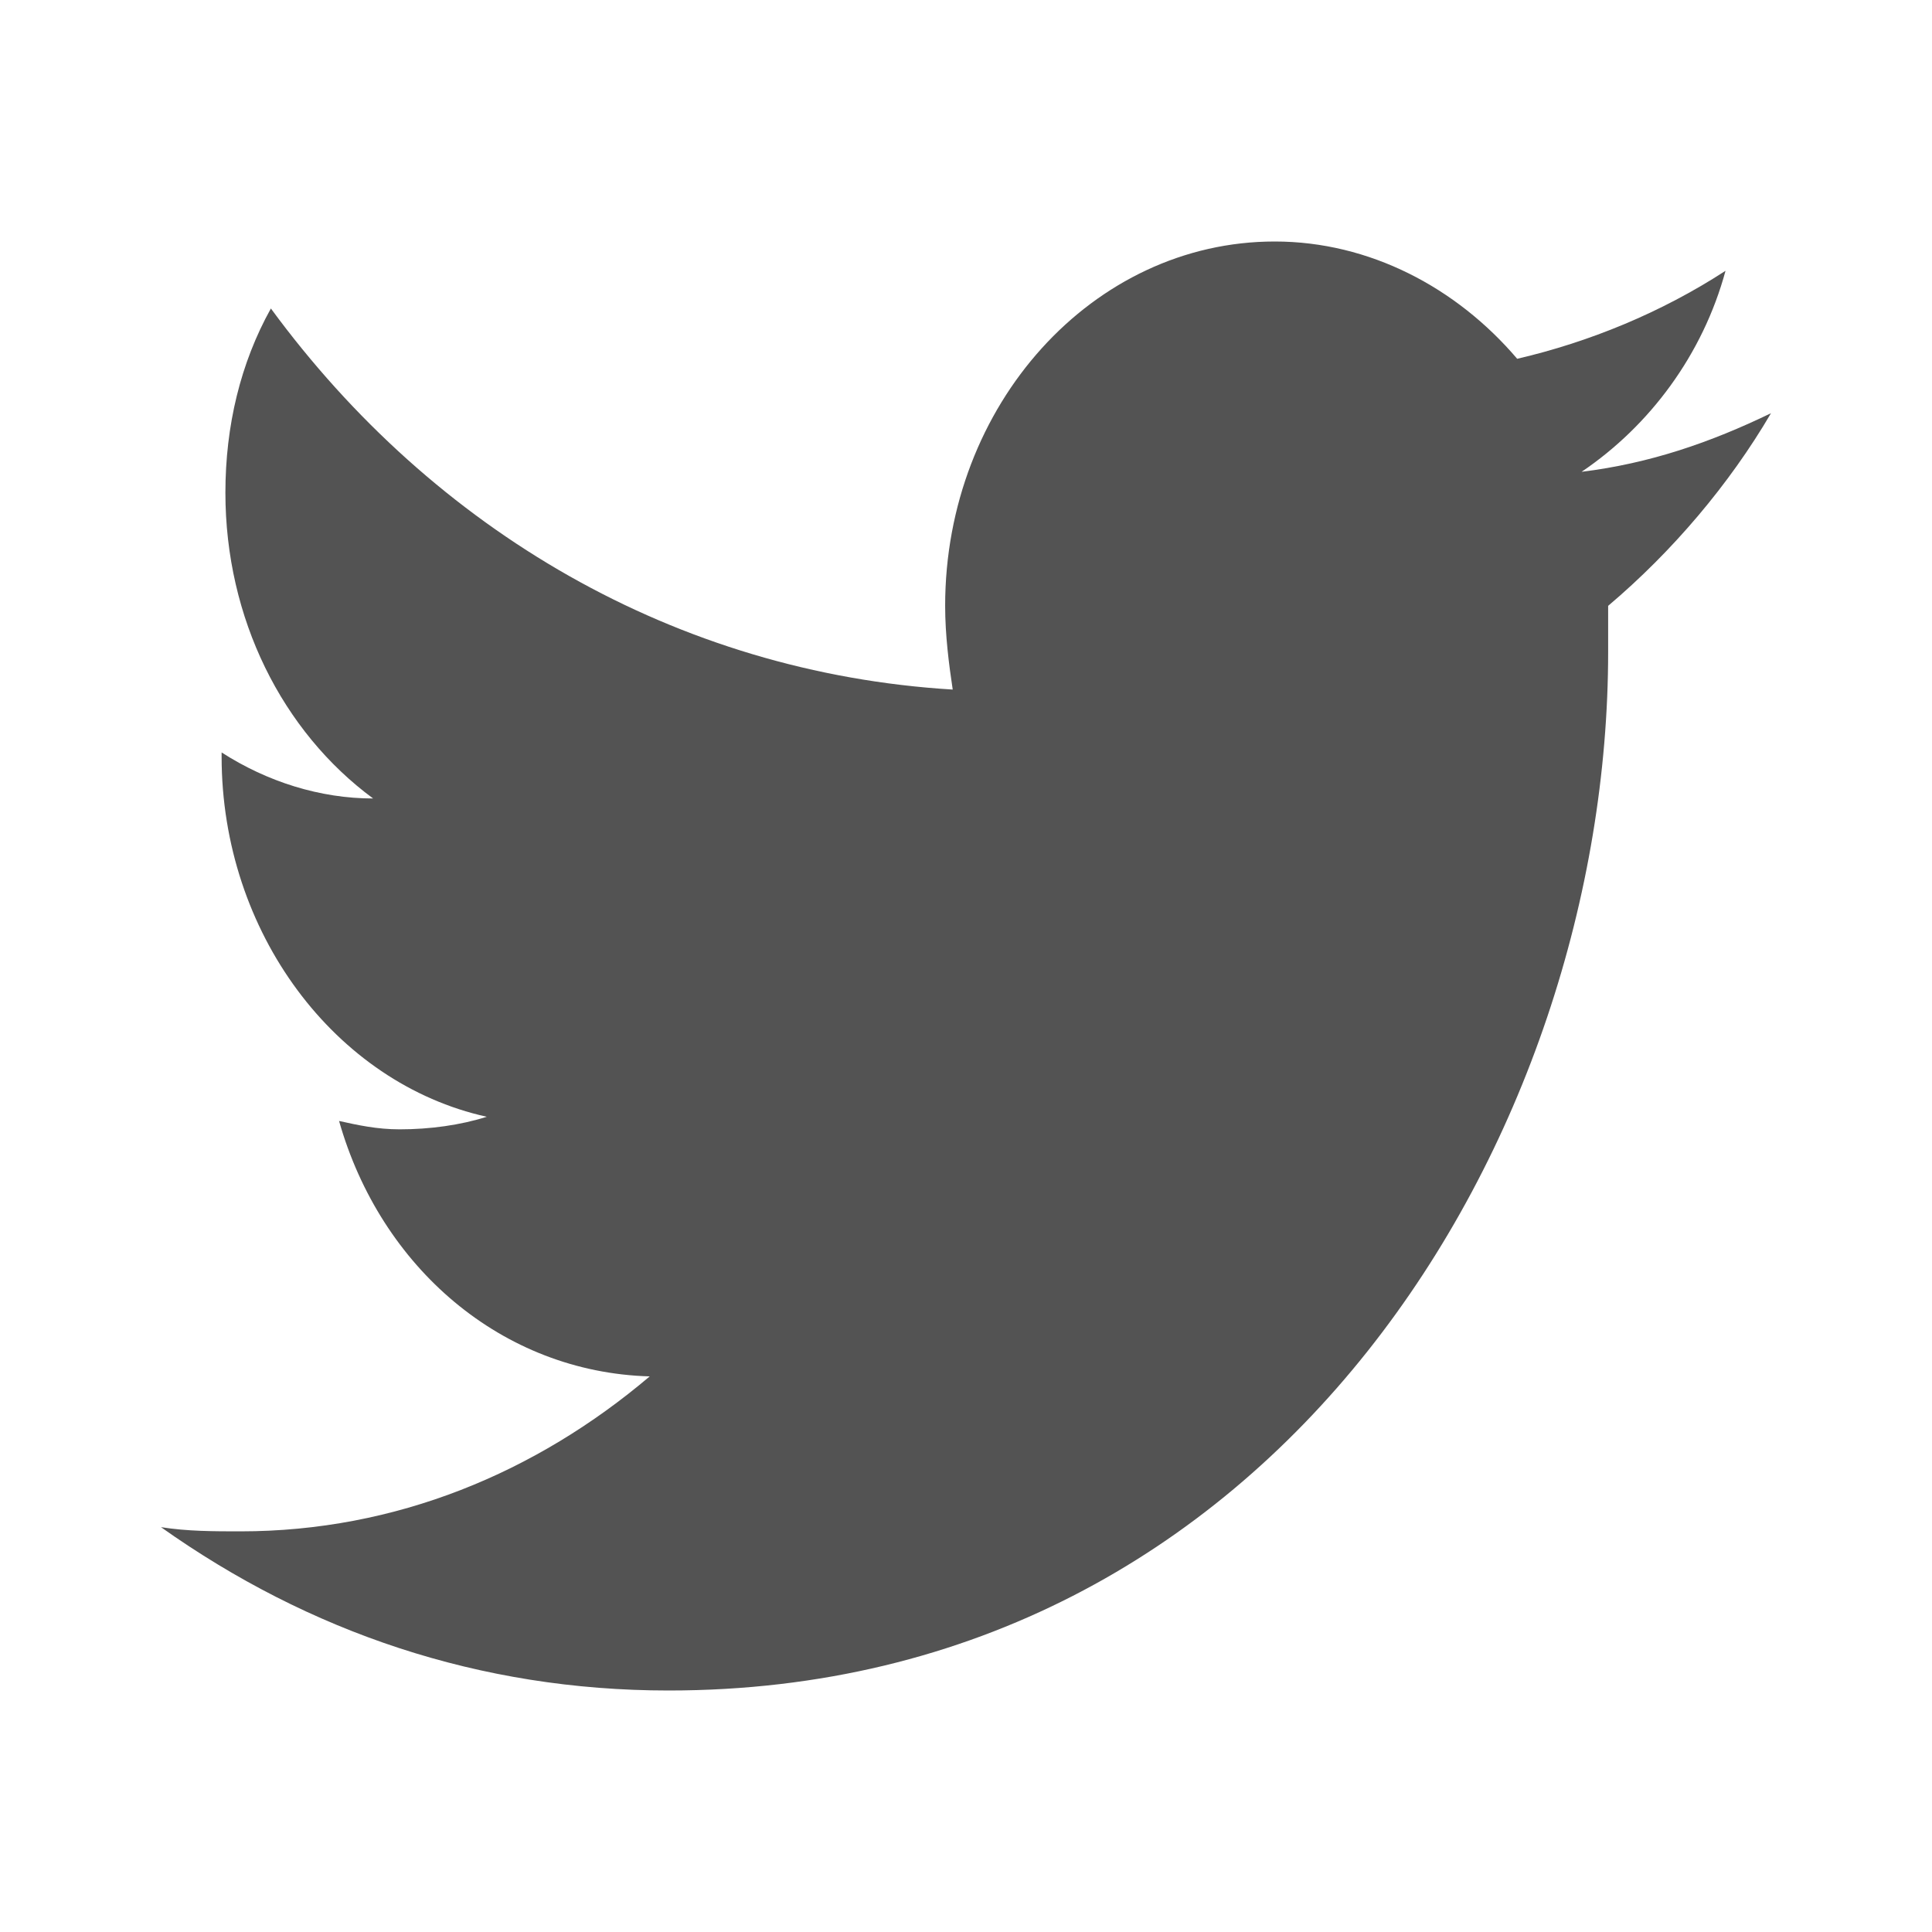
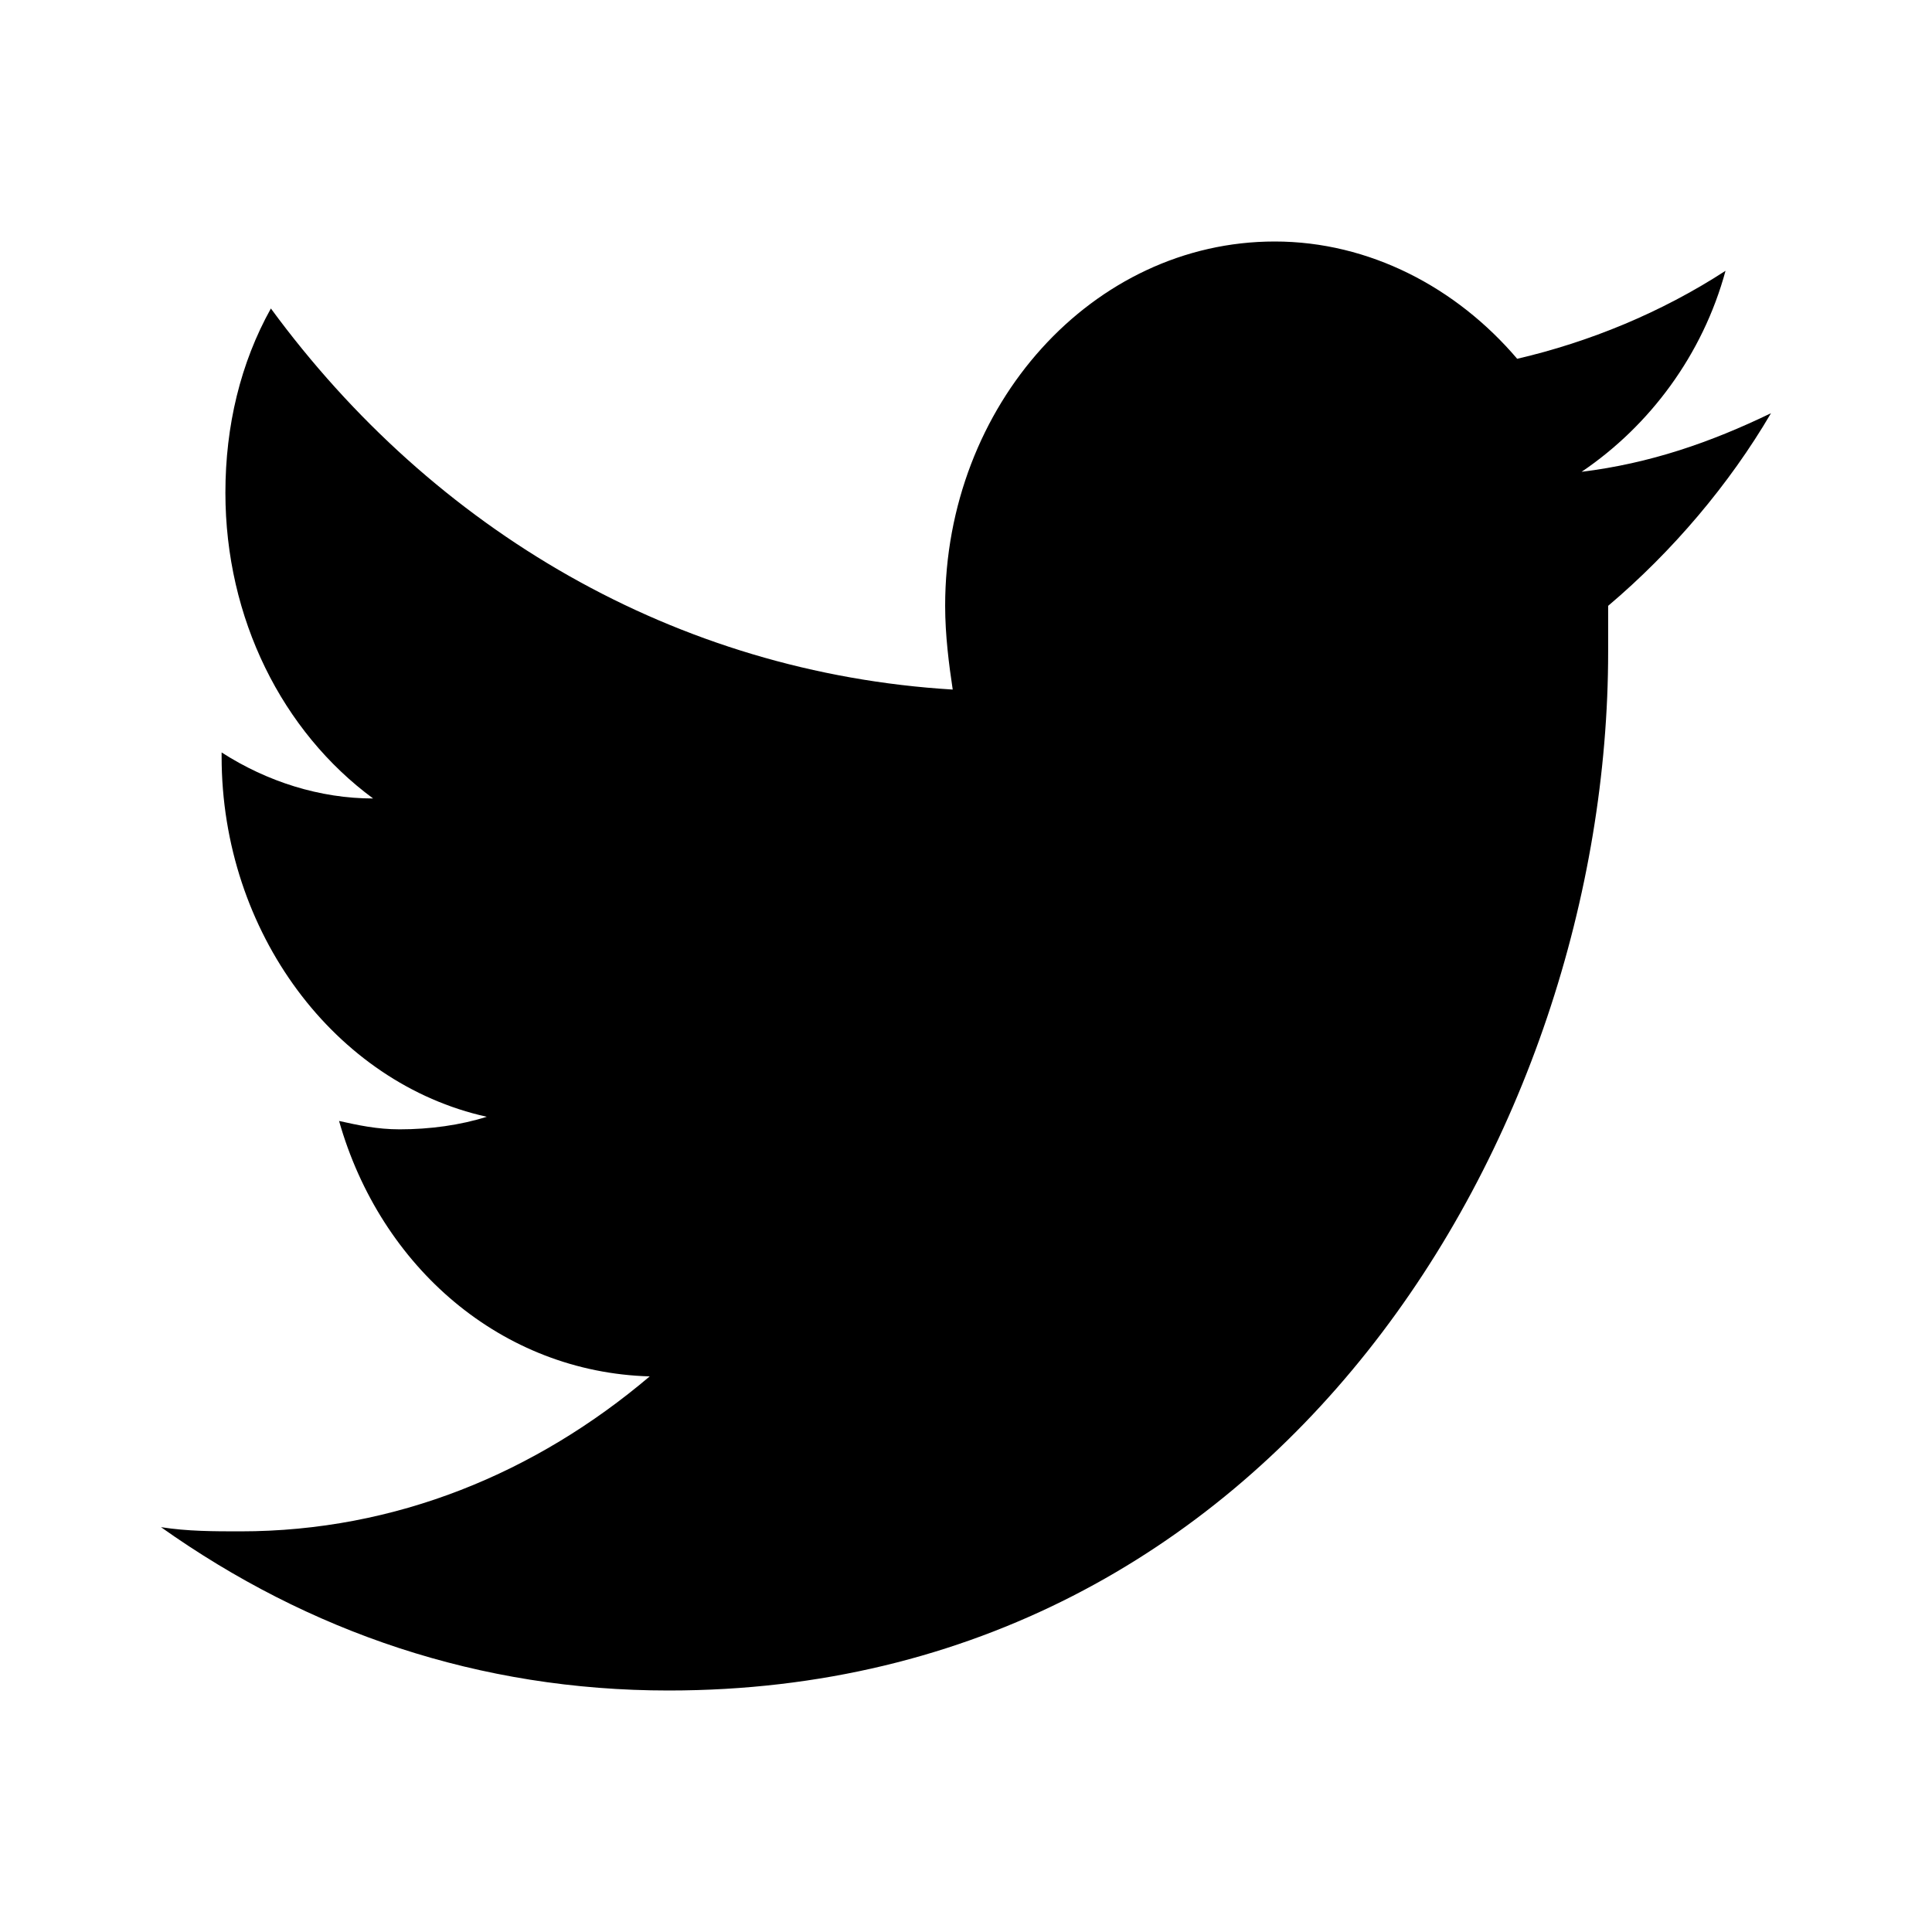
- <svg xmlns="http://www.w3.org/2000/svg" width="24" height="24" viewBox="0 0 24 24" fill="none">
-   <path fill-rule="evenodd" clip-rule="evenodd" d="M22 5.133C21.247 5.497 20.494 5.757 19.647 5.861C20.494 5.289 21.153 4.405 21.435 3.364C20.635 3.884 19.741 4.249 18.847 4.457C18.094 3.572 17.012 3 15.835 3C13.576 3 11.741 5.029 11.741 7.526C11.741 7.89 11.788 8.254 11.835 8.566C8.4 8.358 5.388 6.59 3.365 3.832C2.988 4.509 2.8 5.289 2.8 6.121C2.8 7.682 3.506 9.087 4.635 9.919C3.976 9.919 3.318 9.711 2.753 9.347V9.399C2.753 11.584 4.165 13.457 6.047 13.873C5.718 13.977 5.341 14.029 4.965 14.029C4.682 14.029 4.447 13.977 4.212 13.925C4.729 15.746 6.235 17.046 8.071 17.098C6.659 18.295 4.918 19.023 2.988 19.023C2.659 19.023 2.329 19.023 2 18.971C3.835 20.272 5.953 21 8.306 21C15.882 21 19.977 14.081 19.977 8.098C19.977 7.89 19.977 7.682 19.977 7.526C20.776 6.85 21.482 6.017 22 5.133Z" fill="#535353" />
+ <svg xmlns="http://www.w3.org/2000/svg" width="24" height="24" viewBox="0 0 24 24">
+   <path fill-rule="evenodd" clip-rule="evenodd" d="M22 5.133C21.247 5.497 20.494 5.757 19.647 5.861C20.494 5.289 21.153 4.405 21.435 3.364C20.635 3.884 19.741 4.249 18.847 4.457C18.094 3.572 17.012 3 15.835 3C13.576 3 11.741 5.029 11.741 7.526C11.741 7.89 11.788 8.254 11.835 8.566C8.4 8.358 5.388 6.59 3.365 3.832C2.988 4.509 2.8 5.289 2.8 6.121C2.8 7.682 3.506 9.087 4.635 9.919C3.976 9.919 3.318 9.711 2.753 9.347V9.399C2.753 11.584 4.165 13.457 6.047 13.873C5.718 13.977 5.341 14.029 4.965 14.029C4.682 14.029 4.447 13.977 4.212 13.925C4.729 15.746 6.235 17.046 8.071 17.098C6.659 18.295 4.918 19.023 2.988 19.023C2.659 19.023 2.329 19.023 2 18.971C3.835 20.272 5.953 21 8.306 21C15.882 21 19.977 14.081 19.977 8.098C19.977 7.89 19.977 7.682 19.977 7.526C20.776 6.85 21.482 6.017 22 5.133Z" />
</svg>
